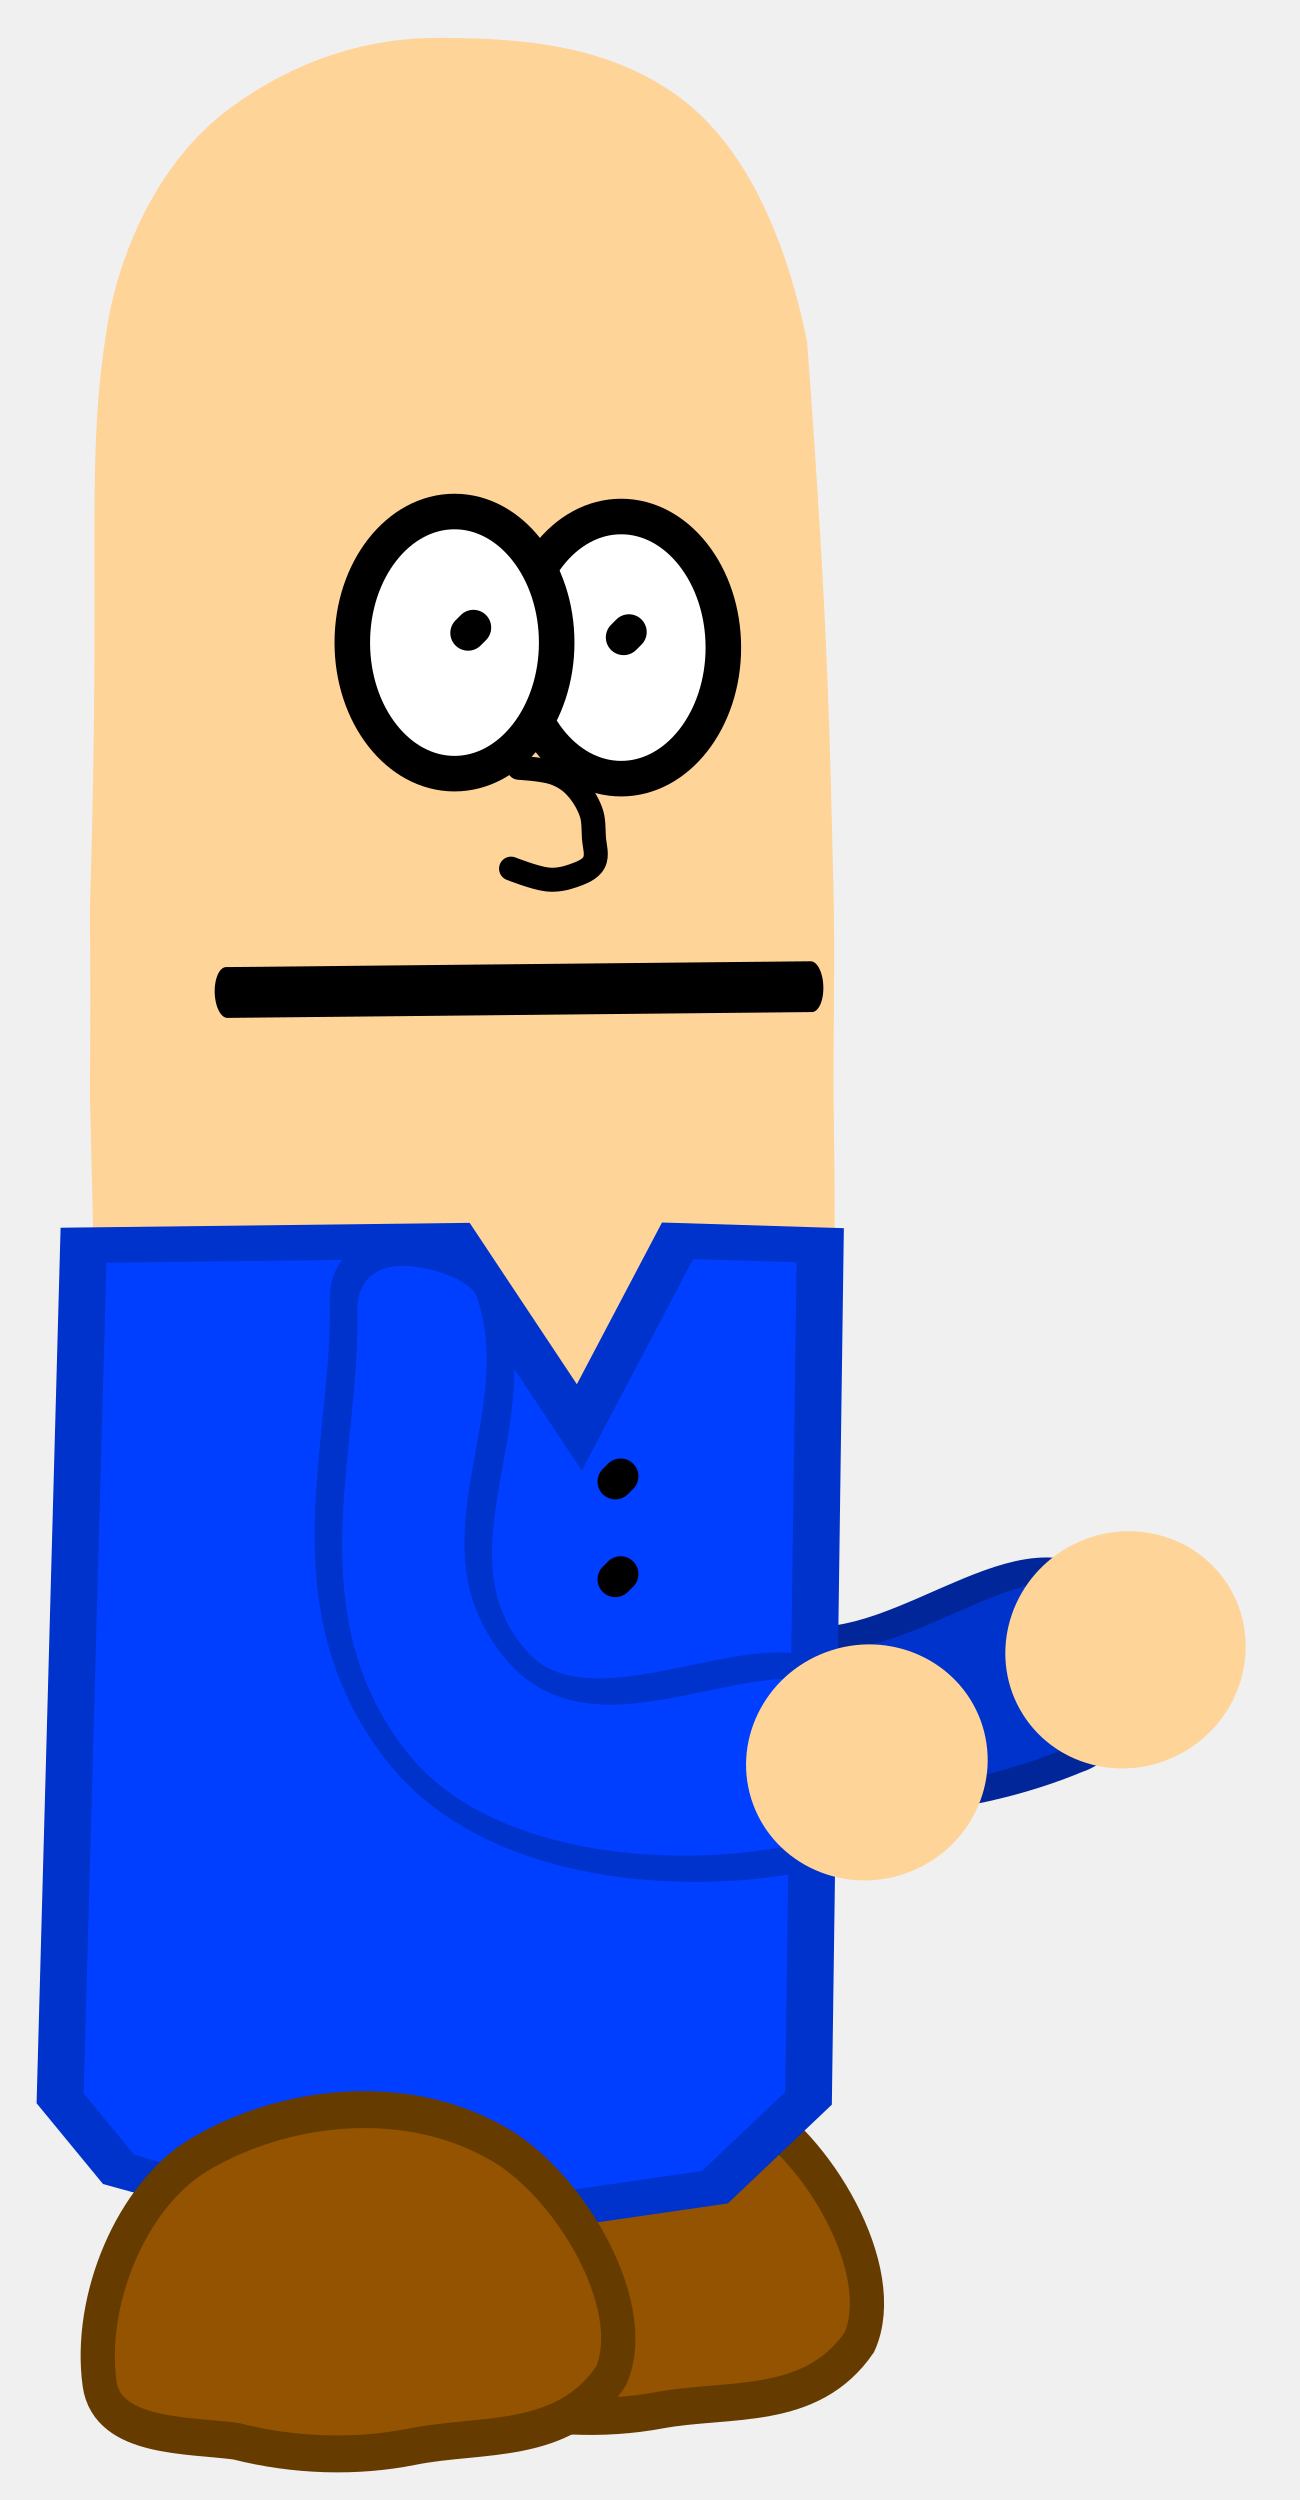
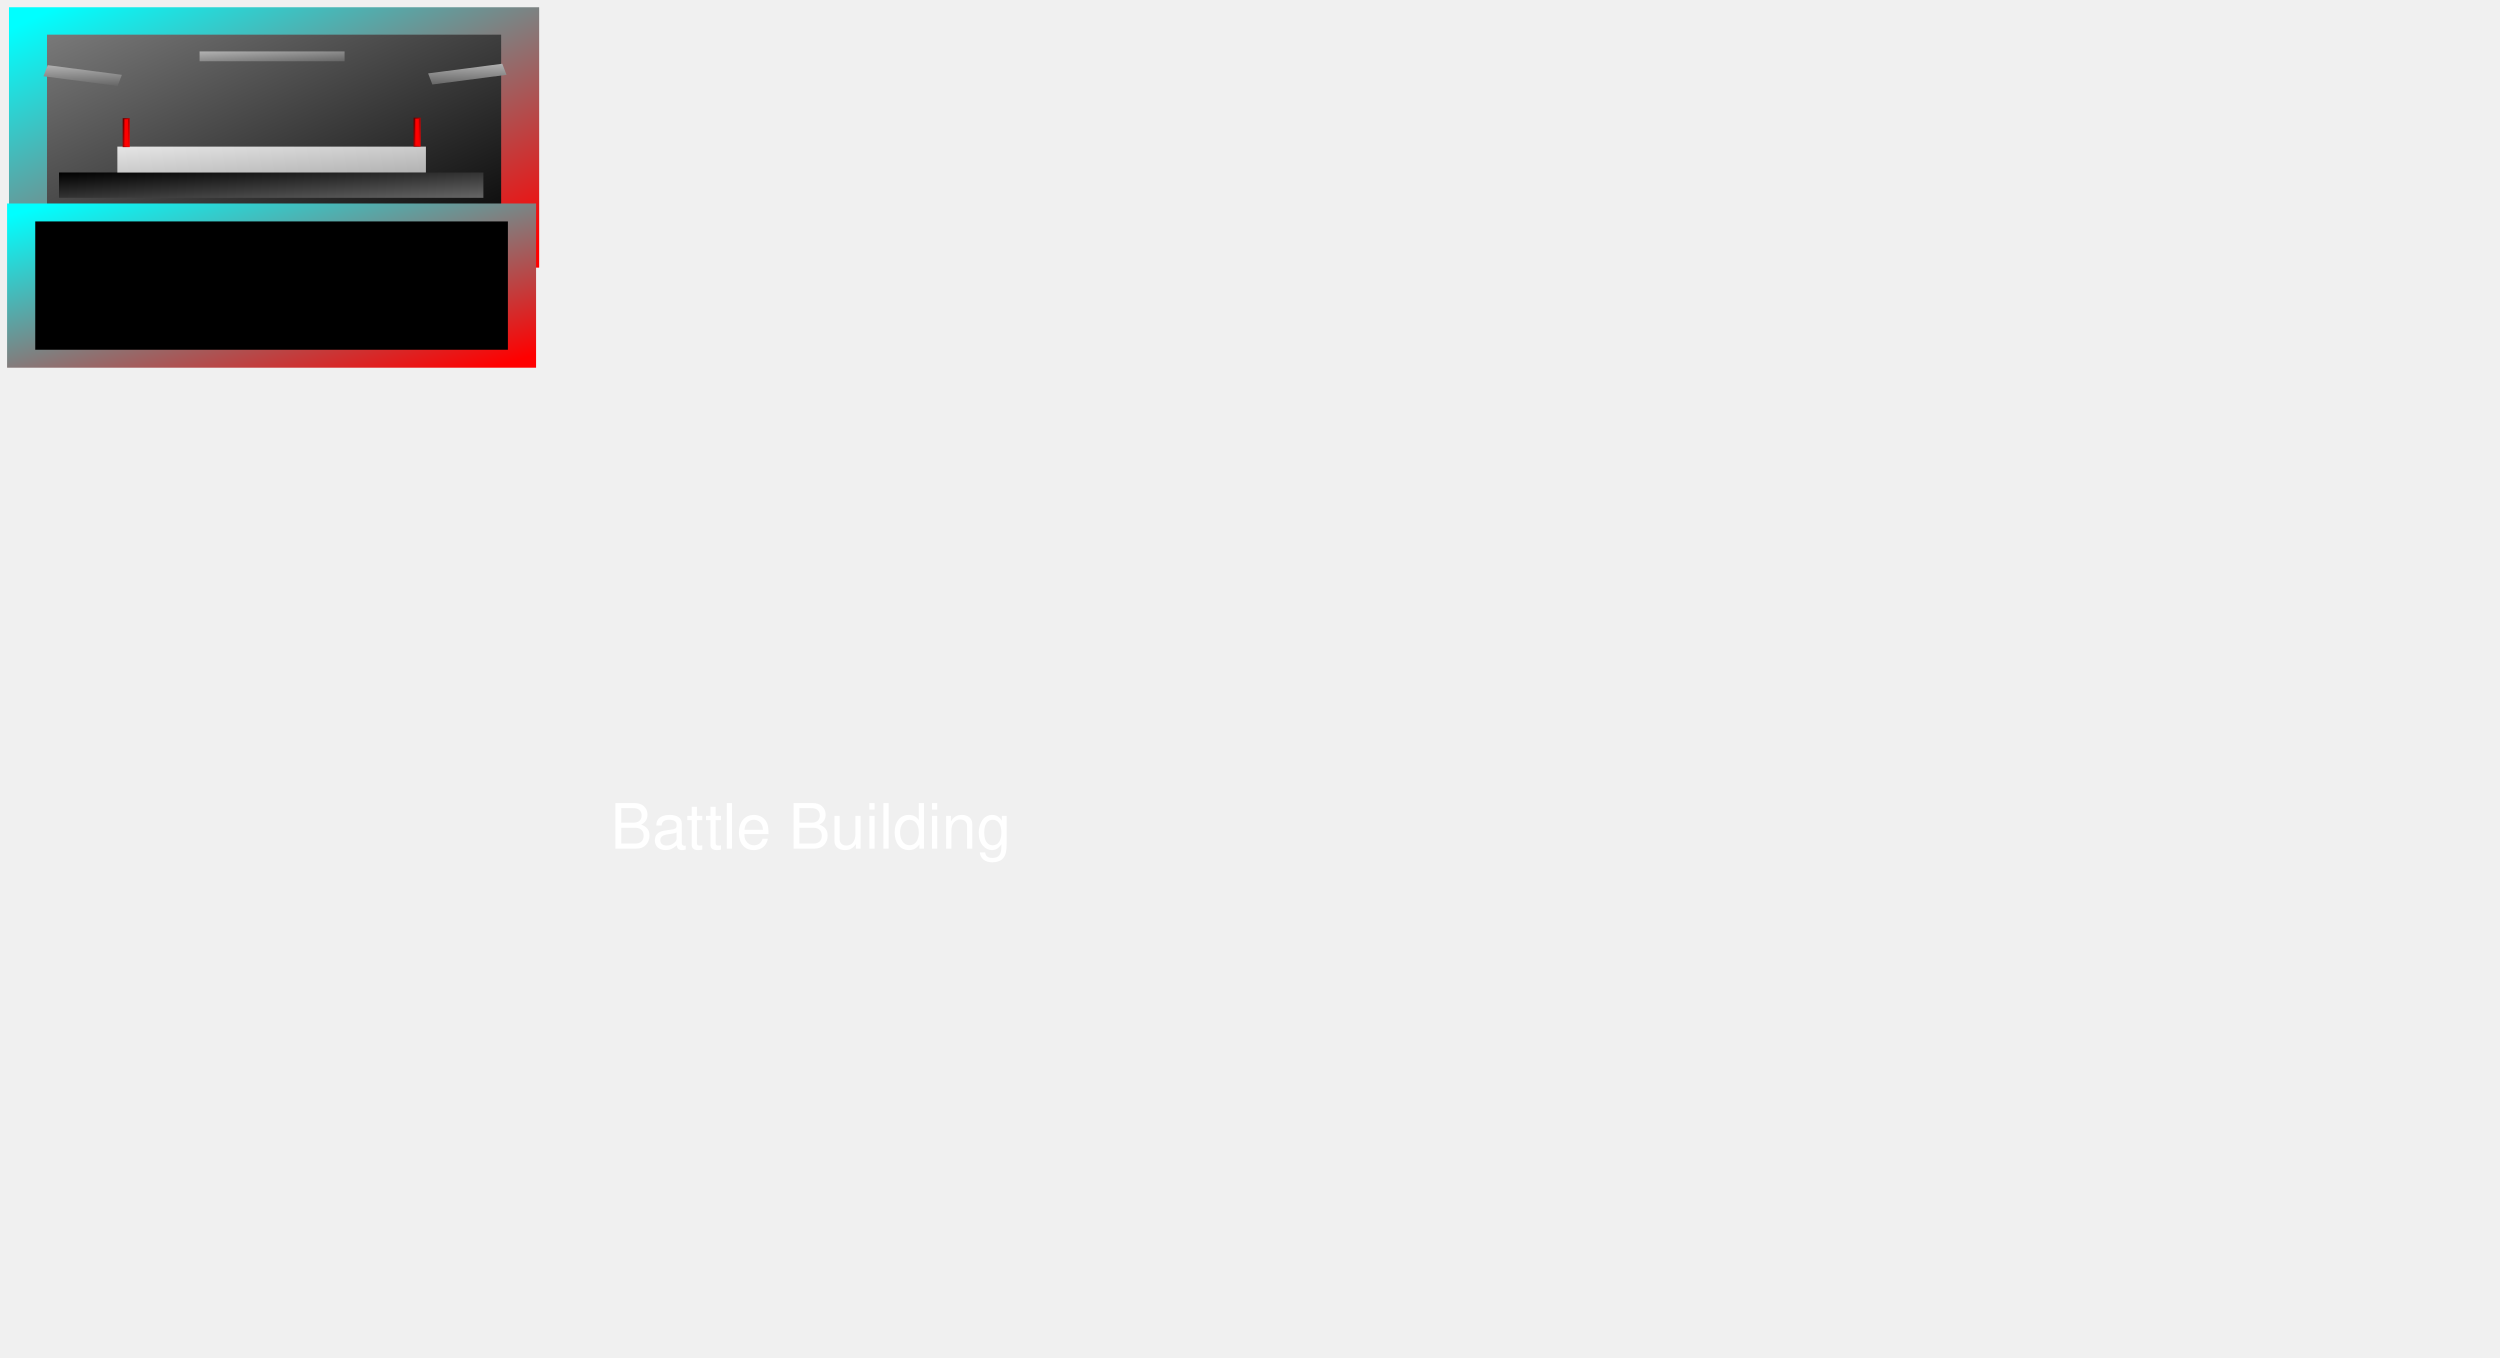
- <svg xmlns="http://www.w3.org/2000/svg" version="1.1" width="39" height="75" viewBox="-1 -1 39 75">
-   <path id="ID0.5486297779716551" fill="#935301" stroke="#663B00" stroke-width="6" stroke-linecap="round" d="M 319.350 238.550 C 307.238 245.500 295.597 266.776 302 278 C 311.189 288.839 325.526 285.577 337.700 286.950 C 347.701 288.070 358.478 286.995 368.500 283.850 C 376.746 282.212 390.961 281.771 391.550 272.850 C 392.439 259.122 383.380 242.675 371 237 C 355.369 229.848 334.427 229.344 319.350 238.550 Z " transform="matrix(-0.1707273, 0.01078649, 0.01165046, 0.1844021, 73.1, 14.75)" />
-   <g id="ID0.39669643621891737" transform="matrix(1, 0, 0, 1, 0, -0.5)">
-     <path id="ID0.5619839346036315" fill="#0033CC" stroke="#002699" stroke-width="2" stroke-linecap="round" d="M 304.450 237.100 C 295.591 232.651 284.077 223.186 286.650 214.150 C 289.943 202.722 305.706 198.977 315.500 193 C 317.954 191.503 320.546 191.730 322.500 193 C 324.499 194.299 327.069 197.676 325.500 199.500 C 319.268 206.732 303.139 206.868 301.500 215.800 C 300.118 223.421 320.062 226.040 320.450 232.250 C 320.663 236.782 309.097 239.884 304.450 237.100 Z " transform="matrix(0.1546317, -0.2713276, 0.4149975, 0.2365103, -114.3, 78.85)" />
-     <path id="ID0.6155663500539958" fill="#FFD499" stroke="none" d="M 241.250 209 C 243.526 209 245.589 209.924 247.082 211.418 C 248.576 212.911 249.500 214.974 249.500 217.250 C 249.500 219.526 248.576 221.589 247.082 223.082 C 245.589 224.576 243.526 225.500 241.250 225.500 C 238.974 225.500 236.911 224.576 235.418 223.082 C 233.924 221.589 233 219.526 233 217.250 C 233 214.974 233.924 212.911 235.418 211.418 C 236.911 209.924 238.974 209 241.250 209 Z " transform="matrix(0.3732649, -0.234566, 0.2274579, 0.3619539, -106.7, 26.95)" />
+ <svg xmlns="http://www.w3.org/2000/svg" version="1.1" width="525" height="285" viewBox="-1 -1 525 285">
+   <defs>
+     <linearGradient id="grad_1" y2="1">
+       <stop offset="0" stop-color="#7F7F7F" stop-opacity="1" />
+       <stop offset="1" stop-color="#000000" stop-opacity="1" />
+     </linearGradient>
+     <linearGradient id="grad_2" y2="1">
+       <stop offset="0" stop-color="#00FFFF" stop-opacity="1" />
+       <stop offset="1" stop-color="#FF0000" stop-opacity="1" />
+     </linearGradient>
+     <linearGradient id="grad_3" y2="1">
+       <stop offset="0" stop-color="#00FFFF" stop-opacity="1" />
+       <stop offset="1" stop-color="#FF0000" stop-opacity="1" />
+     </linearGradient>
+     <linearGradient id="grad_4" y2="1">
+       <stop offset="0" stop-color="#000000" stop-opacity="1" />
+       <stop offset="1" stop-color="#666666" stop-opacity="1" />
+     </linearGradient>
+     <linearGradient id="grad_5" y2="1">
+       <stop offset="0" stop-color="#E5E5E5" stop-opacity="1" />
+       <stop offset="1" stop-color="#B2B2B2" stop-opacity="1" />
+     </linearGradient>
+     <linearGradient id="grad_6" y2="1">
+       <stop offset="0" stop-color="#660000" stop-opacity="1" />
+       <stop offset="1" stop-color="#FF0000" stop-opacity="1" />
+     </linearGradient>
+     <linearGradient id="grad_7" y2="1">
+       <stop offset="0" stop-color="#660000" stop-opacity="1" />
+       <stop offset="1" stop-color="#FF0000" stop-opacity="1" />
+     </linearGradient>
+     <linearGradient id="grad_8" y2="1">
+       <stop offset="0" stop-color="#B2B2B2" stop-opacity="1" />
+       <stop offset="1" stop-color="#666666" stop-opacity="1" />
+     </linearGradient>
+     <linearGradient id="grad_9" y2="1">
+       <stop offset="0" stop-color="#B2B2B2" stop-opacity="1" />
+       <stop offset="1" stop-color="#666666" stop-opacity="1" />
+     </linearGradient>
+     <linearGradient id="grad_10" y2="1">
+       <stop offset="0" stop-color="#B2B2B2" stop-opacity="1" />
+       <stop offset="1" stop-color="#666666" stop-opacity="1" />
+     </linearGradient>
+   </defs>
+   <path id="ID0.22965509304776788" fill="url(#grad_1)" stroke="url(#grad_2)" stroke-width="2" d="M 229.350 172.400 L 255.250 172.400 L 255.250 189.400 L 229.350 189.400 L 229.350 172.400 Z " transform="matrix(3.990526, 0, 0, 2.877908, -910.35, -492.75)" />
+   <path id="ID0.9680157378315926" fill="#000000" stroke="url(#grad_3)" stroke-width="3" d="M 213.050 193.050 L 266.400 193.050 L 266.400 217.500 L 213.050 217.500 L 213.050 193.050 Z " transform="matrix(1.971342, 0, 0, 1.256237, -416.55, -198.9)" />
+   <text id="ID0.8694763821549714" fill="#FFFFFF" x="198.5" y="211.75" text-anchor="start" font-family="Helvetica" font-size="22" transform="matrix(0.5977361, 0, 0, 0.5977361, 8.55, 50.65)">Battle Building</text>
+   <g id="ID0.6529254773631692" transform="matrix(0.1856633, 0, 0, 0.1086415, 8.05, 9.8)">
+     <path id="ID0.9625162417069077" fill="url(#grad_4)" stroke="none" d="M 0 311 L 480 311 L 480 360 L 0 360 L 0 311 Z " transform="matrix(1, 0, 0, 1, 18, -77)" />
+     <path id="ID0.5604774695821106" fill="url(#grad_5)" stroke="none" d="M 66 262 L 415 262 L 415 312 L 66 312 L 66 262 Z " transform="matrix(1, 0, 0, 1, 18, -78)" />
+     <path id="ID0.8571244990453124" fill="#FF0000" stroke="url(#grad_6)" stroke-width="2" d="M 73 207 L 79 207 L 79 261 L 73 261 L 73 207 Z " transform="matrix(1, 0, 0, 1, 18, -77)" />
+     <path id="ID0.8571244990453124" fill="#FF0000" stroke="url(#grad_7)" stroke-width="2" d="M 73 207 L 79 207 L 79 261 L 73 261 L 73 207 Z " transform="matrix(1, 0, 0, 1, 347, -78)" />
+     <path id="ID0.006596142891794443" fill="url(#grad_8)" stroke="none" d="M 99 63 L 244 63 L 244 85 L 99 85 L 99 63 Z " transform="matrix(0.5786091, 0.1290201, -0.2176857, 0.9760189, -38.35, -47.7)" />
+     <path id="ID0.8805625271052122" fill="url(#grad_9)" stroke="none" d="M 160 66 L 324 66 L 324 85 L 160 85 L 160 66 Z " transform="matrix(1, 0, 0, 1, 17, -66)" />
+     <path id="ID0.006596142891794443" fill="url(#grad_10)" stroke="none" d="M 99 63 L 244 63 L 244 85 L 99 85 L 99 63 Z " transform="matrix(-0.5786091, 0.1290201, 0.2176857, 0.9760189, 562.95, -50.5)" />
  </g>
-   <path id="ID0.08809070056304336" fill="#FFD499" stroke="#FFD499" stroke-width="2" stroke-linecap="round" d="M 246 185.300 C 245.980 186.048 246.001 186.757 246 187.550 C 245.996 188.249 245.967 188.955 246 189.650 C 246.032 190.318 246.125 190.985 246.200 191.650 C 246.275 192.317 246.350 192.986 246.450 193.650 C 246.550 194.319 246.487 195.051 246.800 195.650 C 247.116 196.255 247.648 196.777 248.250 197.100 C 248.849 197.421 249.571 197.509 250.250 197.500 C 250.916 197.492 251.639 197.409 252.200 197.050 C 252.769 196.685 253.158 196.060 253.450 195.450 C 253.738 194.849 253.850 194.164 253.900 193.500 C 254.047 191.545 254.095 189.568 254.150 187.600 C 254.143 186.901 254.142 186.200 254.150 185.500 C 253.991 181.252 254.228 180.358 253.900 178.850 C 253.715 178.142 253.282 177.502 252.700 177.150 C 251.952 176.691 251.161 176.494 250.350 176.500 C 249.410 176.507 248.387 176.551 247.600 177.050 C 246.923 177.494 246.549 178.360 246.350 179.150 C 246.053 182.515 246.050 183.695 246 185.300 Z " transform="matrix(-2.197936, 0, 0, 2.616148, 562.5, -459)" />
-   <path id="ID0.0726902256719768" fill="#003FFF" stroke="#0032CC" stroke-width="2" stroke-linecap="round" d="M 209.500 227.500 L 209 179.500 L 215.100 179.250 L 219.300 189.750 L 224.600 179.250 L 240.500 179.500 L 241.500 227.500 L 239 231.500 L 233.500 233.500 L 224 234.500 L 213.500 232.500 L 209.500 227.500 Z " transform="matrix(-0.7016416, 0, 0, 0.5331858, 170.25, -59.35)" />
-   <path id="ID0.8850112343207002" fill="none" stroke="#000000" stroke-width="2" stroke-linecap="round" d="M 240.500 194 L 240.800 194.300 " transform="matrix(-0.5331858, 0, 0, 0.5331858, 145.85, -60.15)" />
-   <path id="ID0.16972909634932876" fill="none" stroke="#000000" stroke-width="2" stroke-linecap="round" d="M 240.500 199.500 L 240.800 199.800 " transform="matrix(-0.5331858, 0, 0, 0.5331858, 145.85, -60.15)" />
-   <path id="ID0.643749819137156" fill="#FFFFFF" stroke="#000000" stroke-width="2" d="M 234.750 143.750 C 236.336 143.750 237.774 144.576 238.815 145.911 C 239.856 147.247 240.500 149.090 240.500 151.125 C 240.500 153.160 239.856 155.003 238.815 156.339 C 237.774 157.674 236.336 158.500 234.750 158.500 C 233.164 158.500 231.726 157.674 230.685 156.339 C 229.644 155.003 229 153.160 229 151.125 C 229 149.090 229.644 147.247 230.685 145.911 C 231.726 144.576 233.164 143.750 234.750 143.750 Z " transform="matrix(-0.5331858, 0, 0, 0.5331858, 142.8, -62.15)" />
-   <path id="ID0.643749819137156" fill="#FFFFFF" stroke="#000000" stroke-width="2" d="M 234.750 143.750 C 236.336 143.750 237.774 144.576 238.815 145.911 C 239.856 147.247 240.500 149.090 240.500 151.125 C 240.500 153.160 239.856 155.003 238.815 156.339 C 237.774 157.674 236.336 158.500 234.750 158.500 C 233.164 158.500 231.726 157.674 230.685 156.339 C 229.644 155.003 229 153.160 229 151.125 C 229 149.090 229.644 147.247 230.685 145.911 C 231.726 144.576 233.164 143.750 234.750 143.750 Z " transform="matrix(-0.5331858, 0, 0, 0.5331858, 137.8, -62.3)" />
-   <path id="ID0.7692075585946441" fill="none" stroke="#000000" stroke-width="2" stroke-linecap="round" d="M 233.750 150.250 L 234.050 150.550 " transform="matrix(-0.5331858, 0, 0, 0.5331858, 142.5, -62.15)" />
-   <path id="ID0.731148752849549" fill="none" stroke="#000000" stroke-width="2" stroke-linecap="round" d="M 242.500 150 L 242.800 150.300 " transform="matrix(-0.5331858, 0, 0, 0.5331858, 142.5, -62.15)" />
-   <path id="ID0.17161718104034662" fill="none" stroke="#000000" stroke-width="2" stroke-linecap="round" d="M 219.500 178 L 268 177.500 " transform="matrix(-0.361321, 0.01145536, 0.02414957, 0.7617175, 98.35, -109.5)" />
-   <path id="ID0.8540973095223308" fill="none" stroke="#000000" stroke-width="2" stroke-linecap="round" d="M 255.250 160.850 C 255.250 160.850 253.312 160.956 252.400 161.250 C 251.731 161.466 251.089 161.846 250.600 162.350 C 250.012 162.957 249.545 163.708 249.250 164.500 C 248.999 165.176 249.042 165.930 249 166.650 C 248.959 167.348 248.664 168.136 249 168.750 C 249.330 169.354 250.102 169.617 250.750 169.850 C 251.430 170.094 252.182 170.234 252.900 170.150 C 253.936 170.029 255.900 169.250 255.900 169.250 " transform="matrix(-0.3601734, 0, 0, 0.3601734, 106.5, -35.9)" />
-   <g id="ID0.39669643621891737" transform="matrix(1, 0, 0, 1, 0, -0.5)">
-     <path id="ID0.5619839346036315" fill="#003FFF" stroke="#0032CC" stroke-width="2" stroke-linecap="round" d="M 304.450 237.100 C 295.591 232.651 284.077 223.186 286.650 214.150 C 289.943 202.722 305.706 198.977 315.500 193 C 317.954 191.503 320.546 191.730 322.500 193 C 324.499 194.299 327.069 197.676 325.500 199.500 C 319.268 206.732 303.139 206.868 301.500 215.800 C 300.118 223.421 320.062 226.040 320.450 232.250 C 320.663 236.782 309.097 239.884 304.450 237.100 Z " transform="matrix(0.2073317, -0.2335448, 0.3572085, 0.3171153, -125.05, 51.2)" />
-     <path id="ID0.6155663500539958" fill="#FFD499" stroke="none" d="M 241.250 209 C 243.526 209 245.589 209.924 247.082 211.418 C 248.576 212.911 249.500 214.974 249.500 217.250 C 249.500 219.526 248.576 221.589 247.082 223.082 C 245.589 224.576 243.526 225.500 241.250 225.500 C 238.974 225.500 236.911 224.576 235.418 223.082 C 233.924 221.589 233 219.526 233 217.250 C 233 214.974 233.924 212.911 235.418 211.418 C 236.911 209.924 238.974 209 241.250 209 Z " transform="matrix(0.4136601, -0.1524245, 0.1478056, 0.401125, -106.9, 2)" />
-   </g>
-   <path id="ID0.5486297779716551" fill="#935301" stroke="#663B00" stroke-width="6" stroke-linecap="round" d="M 319.350 238.550 C 307.238 245.500 295.597 266.776 302 278 C 311.189 288.839 325.526 285.577 337.700 286.950 C 347.701 288.070 358.478 286.995 368.500 283.850 C 376.746 282.212 390.961 281.771 391.550 272.850 C 392.439 259.122 383.380 242.675 371 237 C 355.369 229.848 334.427 229.344 319.350 238.550 Z " transform="matrix(-0.1705505, 0.0132925, 0.01435719, 0.1842111, 64.85, 15.05)" />
</svg>
